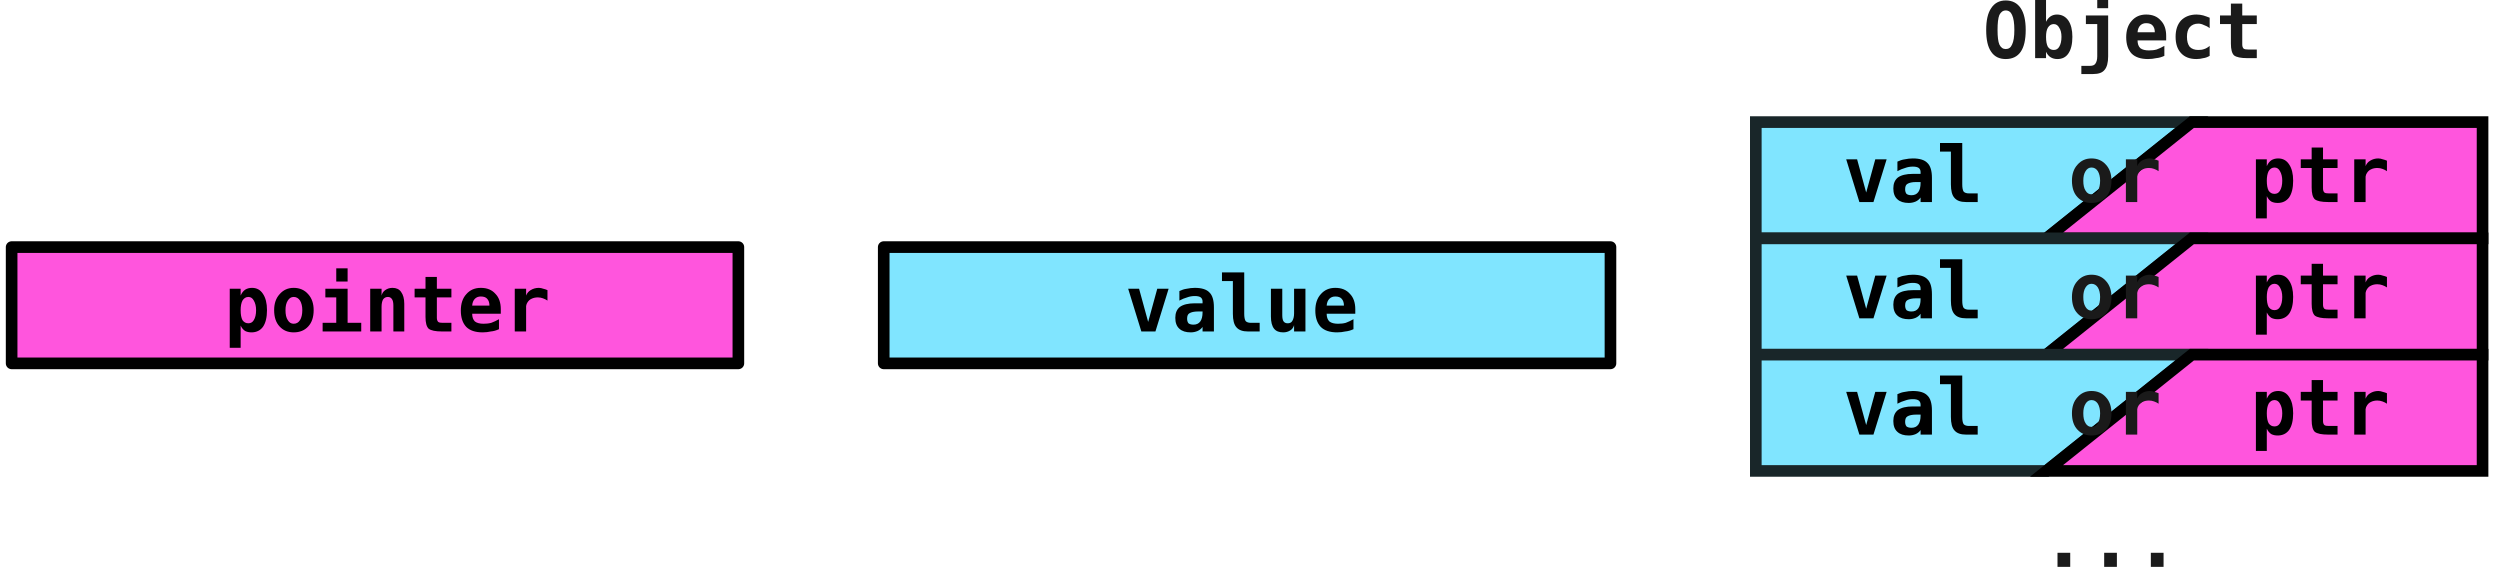
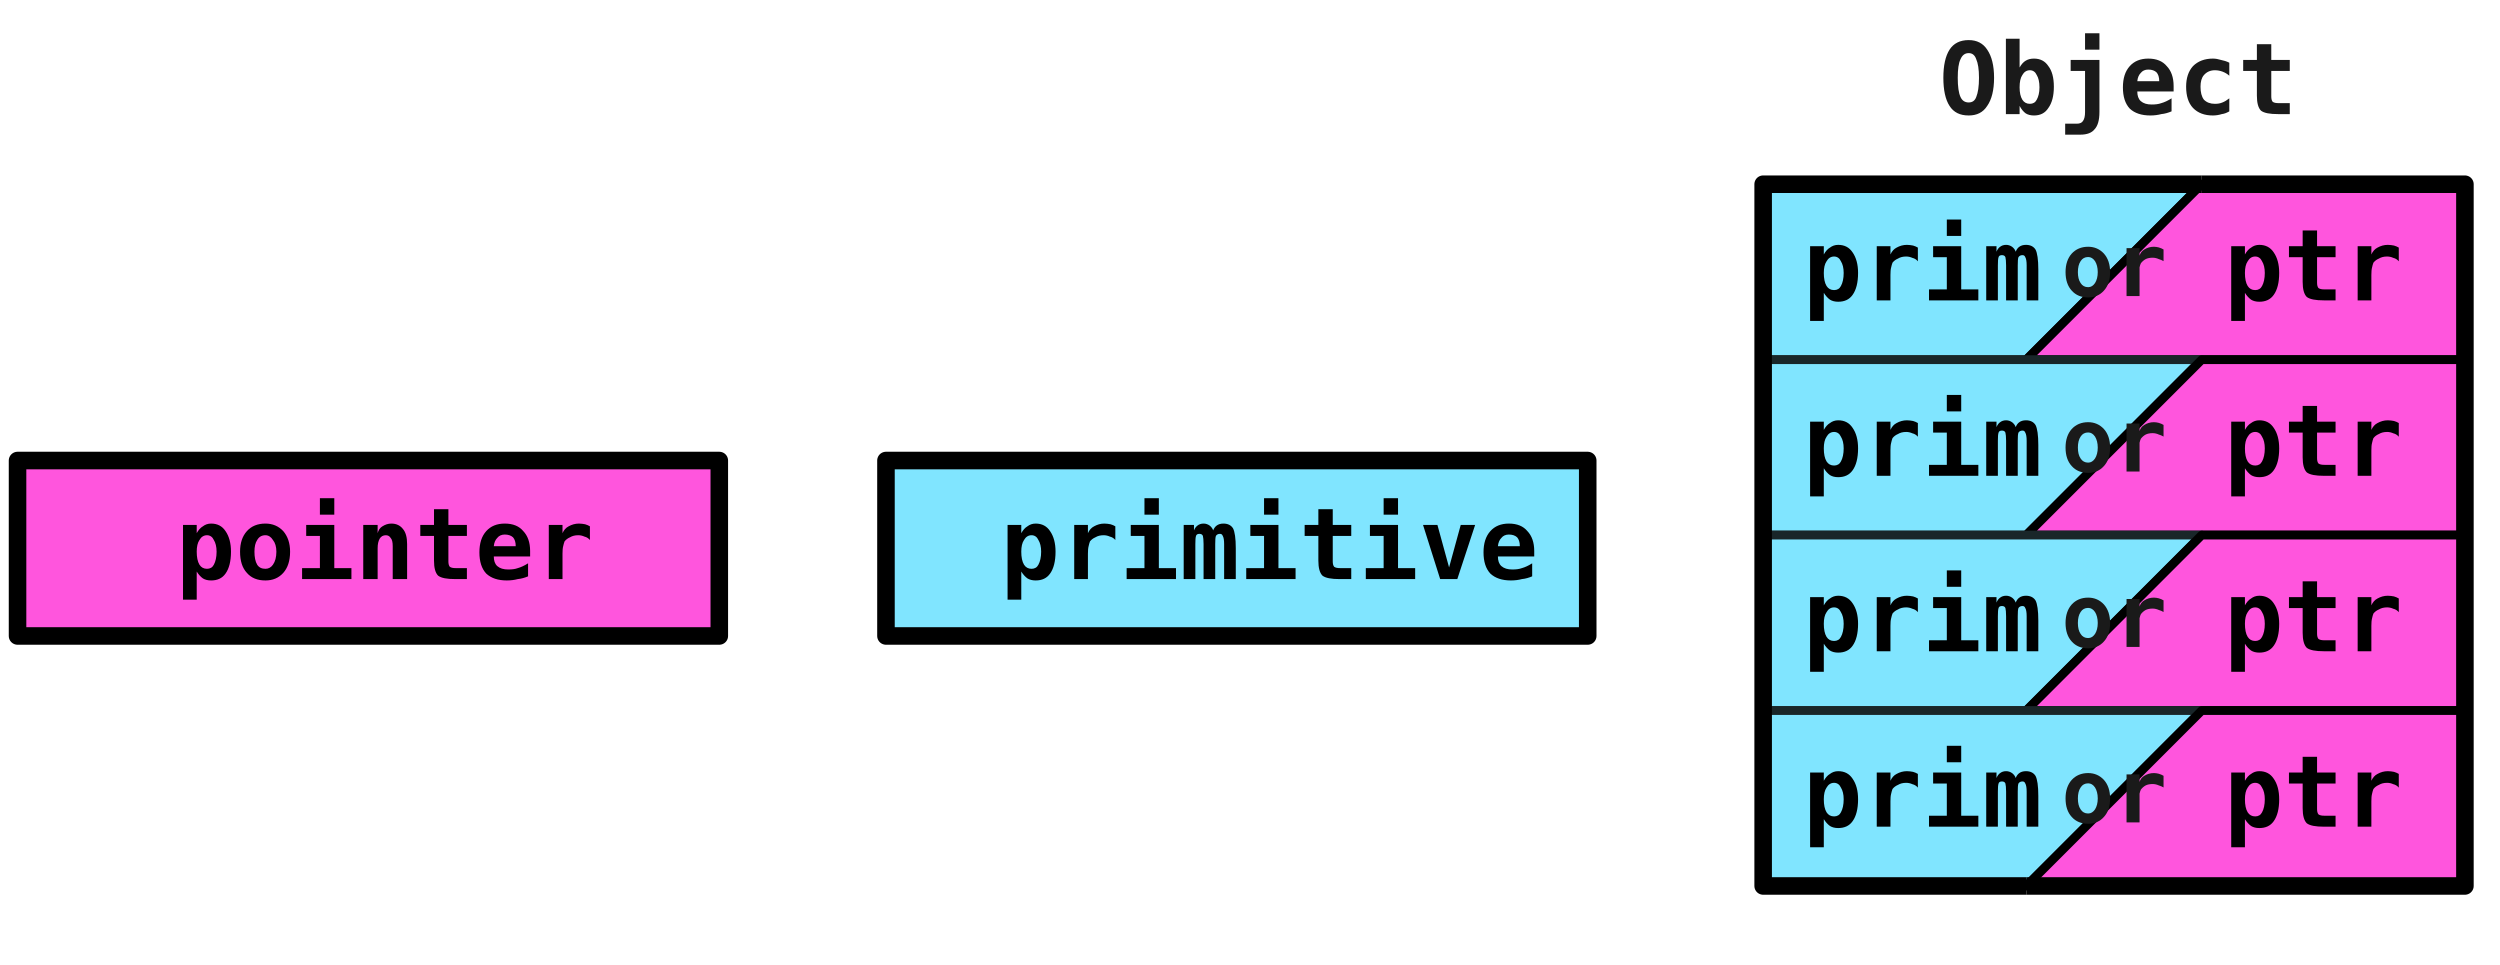
- <svg xmlns="http://www.w3.org/2000/svg" width="86" height="20" version="1.1" id="data-svg">
+ <svg xmlns="http://www.w3.org/2000/svg" width="57" height="22" version="1.1" id="data-svg">
  <style id="pretty-colors">
        @font-face {
            font-family: DejaVu Sans Mono;
            src: local(DejaVu Sans Mono);
            size-adjust: 91.6%
        }
        @font-face {
            font-family: Lucida Sans Typewriter;
            src: local(Lucida Sans Typewriter);
            size-adjust: 91.6%
        }
        @font-face {
            font-family: monospace;
            src: local(monospace);
            size-adjust: 91.6%
        }

        text {
            font-family: Consolas, DejaVu Sans Mono, Lucida Sans Typewriter, monospace;
            font-style:  normal;
            font-weight: bold;
-             font-size:   2pt;
+             font-size:   1.7pt;
        }

        rect { stroke: #000000ff; stroke-width:0.4; stroke-linejoin:round; }
+         polygon { stroke: #000000ff; stroke-width:0.2; stroke-linejoin:round; }
+         path { stroke-linejoin:round; fill:none }
        .foreground { fill: #1a1a1aff; }
+         text.foreground { font-size: 1.5pt }

        text.green      { fill: #1a1a1aff; }
        rect.green      { fill: #55ff99ff; }
-         path.green      { stroke: #000000ff; stroke-width:0.25; }
+         path.green      { stroke: #000000ff; stroke-width:0.1; }
        rect.blue       { fill: #80e5ffff; }
        polygon.blue    { fill: #80e5ffff; stroke: #192629; }
-         path.blue       { stroke: #000000ff; stroke-width:0.25; }
+         path.blue       { stroke: #000000ff; stroke-width:0.4; }
        rect.pink       { fill: #ff55ddff; }
        polygon.pink    { fill: #ff55ddff; stroke: #000000ff;}
-         path.pink       { stroke: #000000ff; stroke-width:0.25; }
+         path.pink       { stroke: #000000ff; stroke-width:0.4; }
        rect.purple     { fill: #ccaaffff; }
-         polygon.purple  { stroke: #000000ff; fill: #ccaaffff; stroke-width:0.25; }
-         path.purple     { stroke: #000000ff; stroke-width:0.25; }
+         polygon.purple  { stroke: #000000ff; fill: #ccaaffff; stroke-width:0.1; }
+         path.purple     { stroke: #000000ff; stroke-width:0.1; }
        rect.grey       { fill: #55555588; stroke: #44444488; }
-         path.grey       { stroke: #33333388; stroke-width:0.25; }
+         path.grey       { stroke: #33333388; stroke-width:0.1; }
        rect.light-pink { fill: #ffaaeeff; }
        polygon.light-pink { fill: #ffaaeeff; stroke: #291f27ff}
-         path.light-pink { stroke: #000000ff; stroke-width:0.25; }
+         path.light-pink { stroke: #000000ff; stroke-width:0.1; }

        @media (prefers-color-scheme: dark) {
            
            .foreground     { fill: #888888ff; }
            text.black      { fill: #80e5ffff; }

            text.green      { fill: #55ff99ff; }
            rect.green      { fill: #55ff9940; stroke: #14291c; }
            path.green      { stroke: #14291c; }
            text.blue       { fill: #80e5ffff; }
            rect.blue       { fill: #80e5ff40; stroke: #192629; }
            polygon.blue    { fill: #80e5ff40; stroke: #192629; }
            path.blue       { stroke: #192629; }
            text.pink       { fill: #ff55ddff; }
            rect.pink       { fill: #ff55dd40; stroke: #291425; }
            polygon.pink    { fill: #ff55dd40; stroke: #291425; }
            path.pink       { stroke: #291425; }
            text.purple     { fill: #ccaaffff; }
            rect.purple     { fill: #ccaaff40; stroke: #231f29; }
            polygon.purple  { fill: #ccaaff40; stroke: #231f29; }
            path.purple     { stroke: #231f29; }
            text.light-pink { fill: #ffaaeeff; }
            rect.light-pink { fill: #ffaaee40; stroke: #291f27; }
            polygon.light-pink { fill: #ffaaee40; stroke: #291f27; }
            path.light-pink { stroke: #291f27; }
            rect.grey       { fill: #88888888; stroke: #44444488; }
            path.grey       { stroke: #77777788; stroke-width:0.25; }
        }
    </style>
-   <g id="pointer" transform="translate(0.2 6)">
-     <rect width="25" height="4" x="0.2" y="2.5" class="pink" />
-     <text class="pink" x="7.5" y="5.4">pointer</text>
+   <g id="pointer" transform="translate(0.2 8)">
+     <rect width="16" height="4" x="0.2" y="2.5" class="pink" />
+     <text class="pink" x="3.8" y="5.2">pointer</text>
  </g>
-   <g id="value" transform="translate(30.2 6)">
-     <rect width="25" height="4" x="0.2" y="2.5" class="blue" />
-     <text class="blue" x="8.5" y="5.4">value</text>
+   <g id="prim" transform="translate(20 8)">
+     <rect width="16" height="4" x="0.2" y="2.5" class="blue" />
+     <text class="blue" x="2.8" y="5.2">primitive</text>
  </g>
-   <g id="object" transform="translate(60.2 0)">
-     <text class="foreground" x="8" y="2" style="font-weight: bold">Object</text>
+   <g id="ordinary" transform="translate(40 0)">
    <g id="some_cont1" transform="translate(0.2 4.2)">
-       <polygon points="0,0 15,0 10,4 0,4" class="blue" style="stroke-width: 0.4" />
-       <text class="blue" x="3" y="2.75">val</text>
-       <polygon points="15,0 25,0 25,4 10,4" class="pink" style="stroke-width: 0.4" />
-       <text class="pink" x="17" y="2.75">ptr</text>
-       <text class="foreground" x="10.75" y="2.75">or</text>
+       <polygon points="0,0 10,0 6,4 0,4" class="blue" />
+       <text class="blue" x="0.9" y="2.65">prim</text>
+       <polygon points="10,0 16,0 16,4 6,4" class="pink" />
+       <text class="pink" x="10.5" y="2.65">ptr</text>
+       <text class="foreground" x="6.8" y="2.55">or</text>
    </g>
    <g id="some_cont2" transform="translate(0.2 8.2)">
-       <polygon points="0,0 15,0 10,4 0,4" class="blue" style="stroke-width: 0.4" />
-       <text class="blue" x="3" y="2.75">val</text>
-       <polygon points="15,0 25,0 25,4 10,4" class="pink" style="stroke-width: 0.4" />
-       <text class="pink" x="17" y="2.75">ptr</text>
-       <text class="foreground" x="10.75" y="2.75">or</text>
+       <polygon points="0,0 10,0 6,4 0,4" class="blue" />
+       <text class="blue" x="0.9" y="2.65">prim</text>
+       <polygon points="10,0 16,0 16,4 6,4" class="pink" />
+       <text class="pink" x="10.5" y="2.65">ptr</text>
+       <text class="foreground" x="6.8" y="2.55">or</text>
    </g>
    <g id="some_cont3" transform="translate(0.2 12.2)">
-       <polygon points="0,0 15,0 10,4 0,4" class="blue" style="stroke-width: 0.4" />
-       <text class="blue" x="3" y="2.75">val</text>
-       <polygon points="15,0 25,0 25,4 10,4" class="pink" style="stroke-width: 0.4" />
-       <text class="pink" x="17" y="2.75">ptr</text>
-       <text class="foreground" x="10.75" y="2.75">or</text>
+       <polygon points="0,0 10,0 6,4 0,4" class="blue" />
+       <text class="blue" x="0.9" y="2.65">prim</text>
+       <polygon points="10,0 16,0 16,4 6,4" class="pink" />
+       <text class="pink" x="10.5" y="2.65">ptr</text>
+       <text class="foreground" x="6.8" y="2.55">or</text>
    </g>
-     <text class="foreground" x="10" y="19.5" style="font-size: 2pt">...</text>
+     <g id="some_cont4" transform="translate(0.2 16.2)">
+       <polygon points="0,0 10,0 6,4 0,4" class="blue" />
+       <text class="blue" x="0.9" y="2.65">prim</text>
+       <polygon points="10,0 16,0 16,4 6,4" class="pink" />
+       <text class="pink" x="10.5" y="2.65">ptr</text>
+       <text class="foreground" x="6.8" y="2.55">or</text>
+     </g>
+     <path d="M 10.2,4.2 H 0.2 V 20.2 H 6.2" class="blue" />
+     <path d="M 10.2,4.2 H 16.2 V 20.2 H 6.2" class="pink" />
+     <text class="foreground" style="font-size: 1.7pt" x="4.2" y="2.6">Object</text>
  </g>
</svg>
